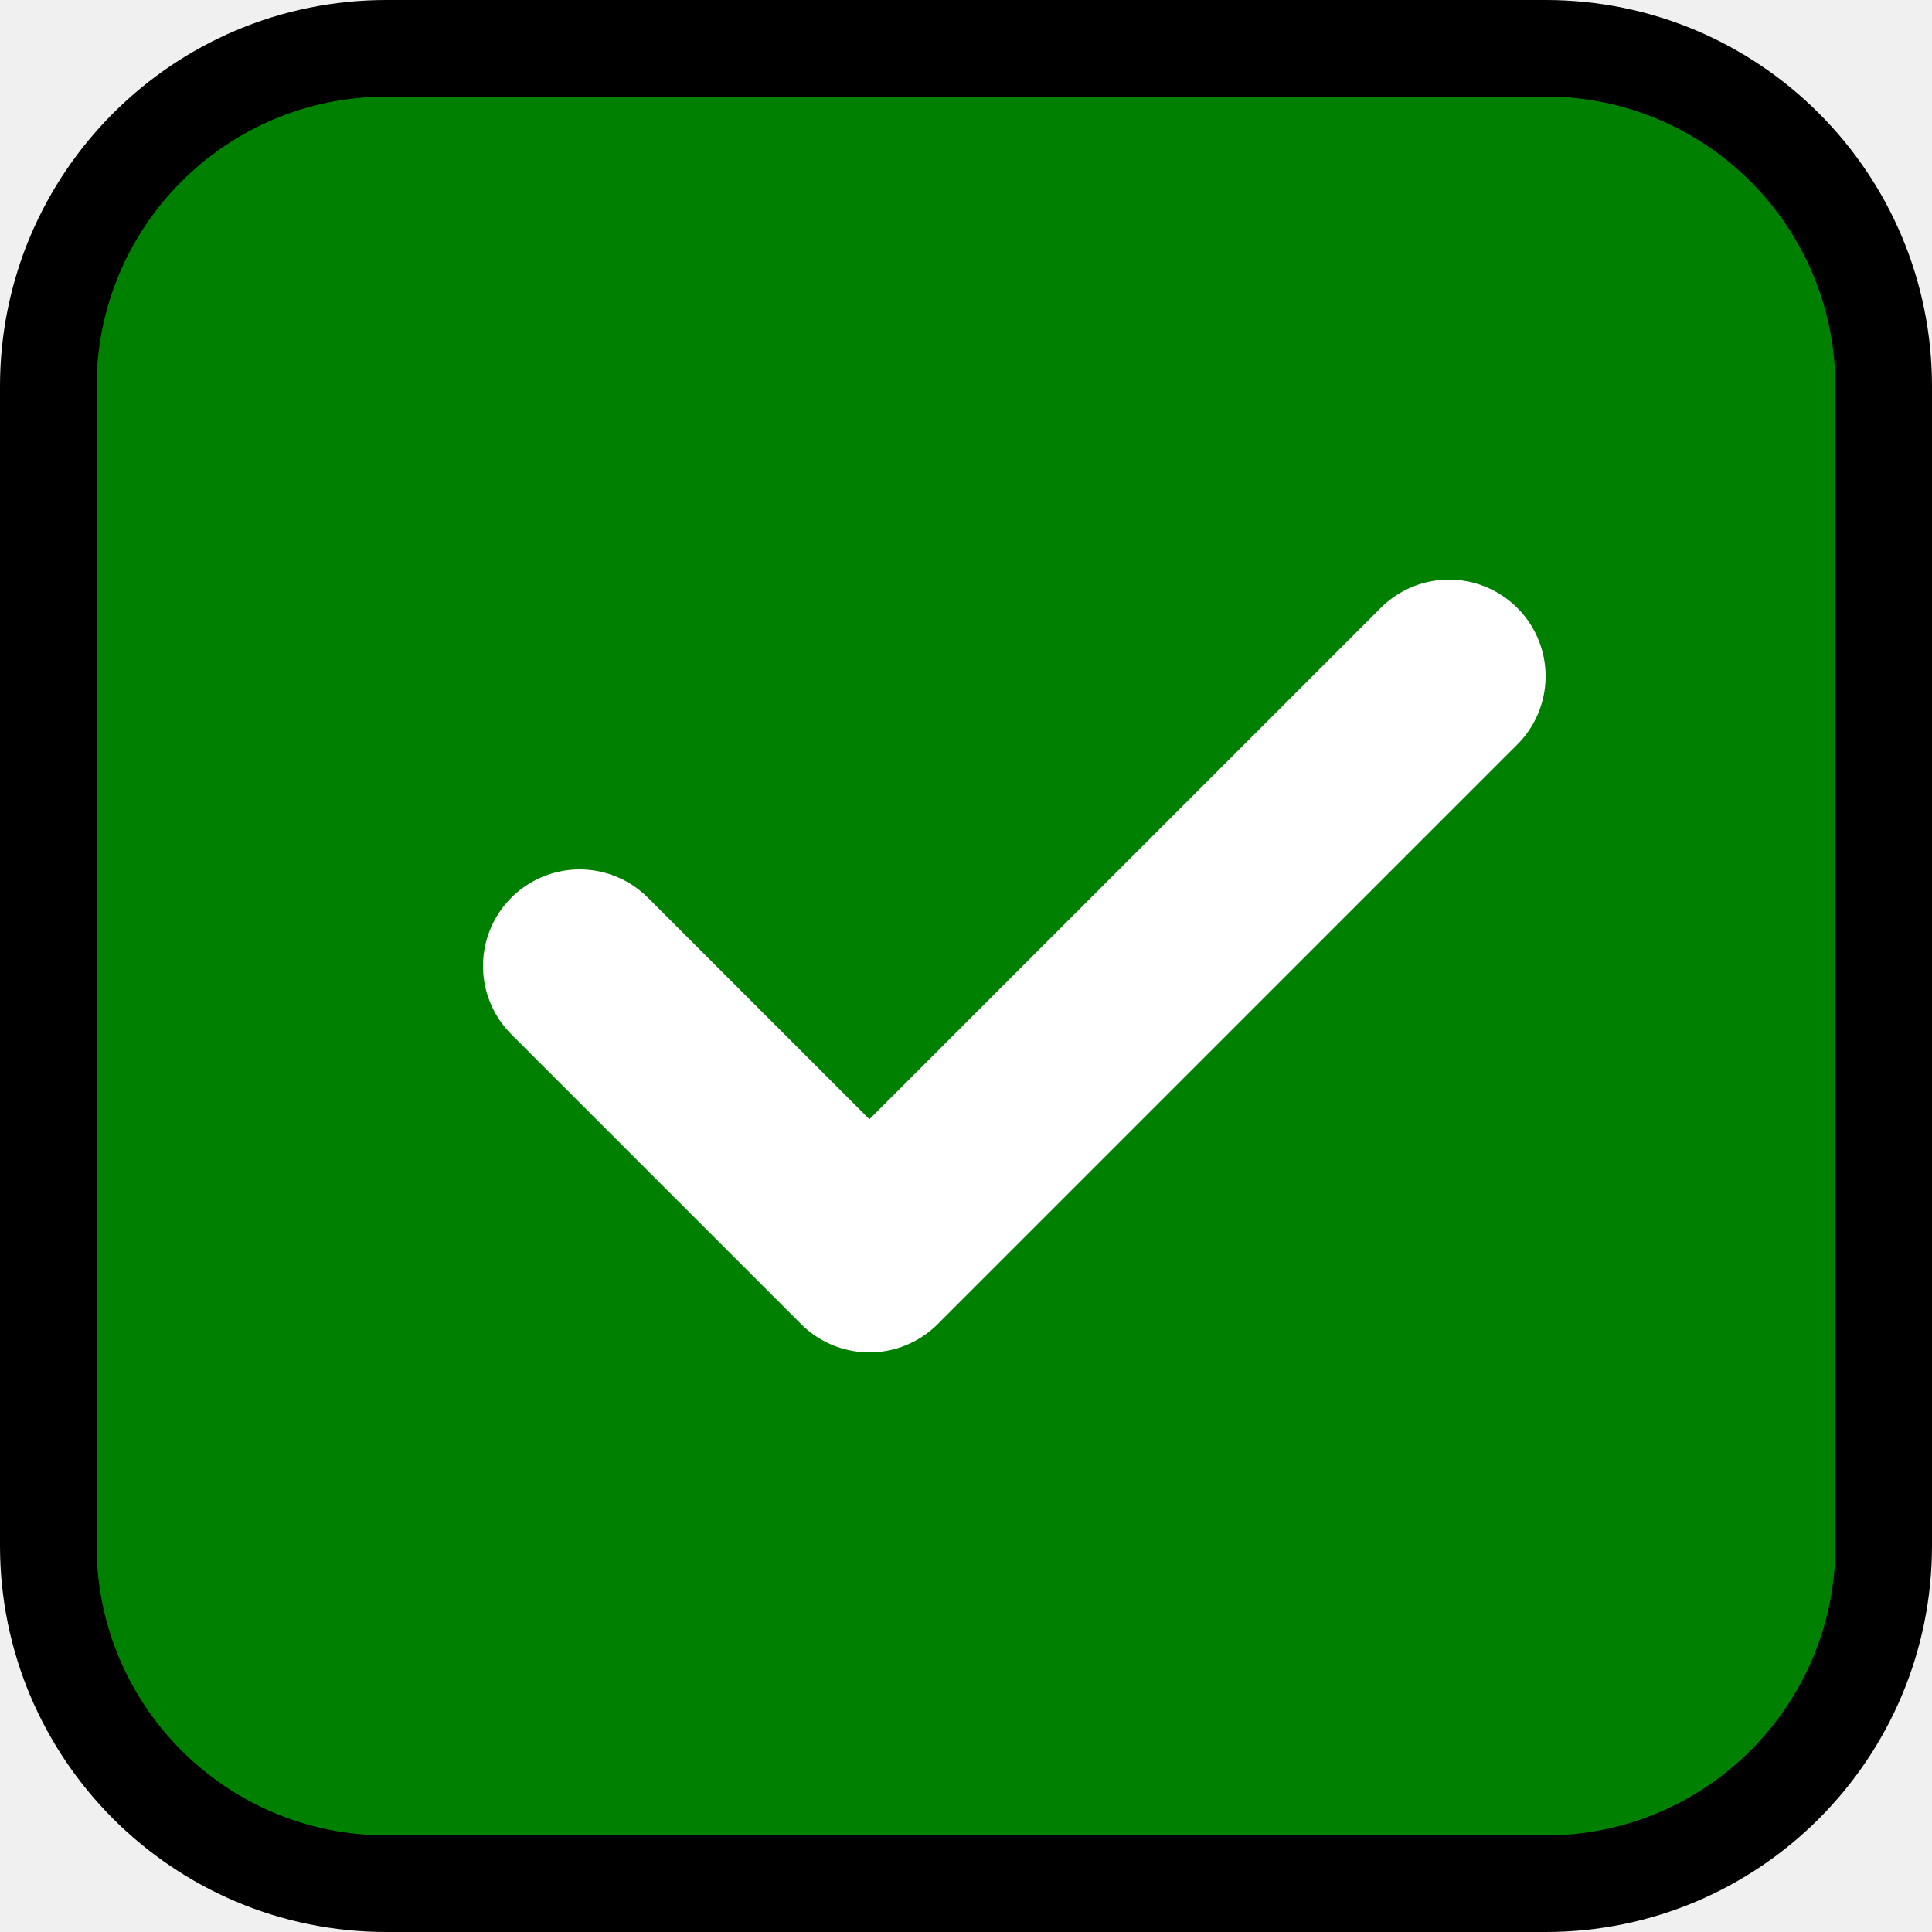
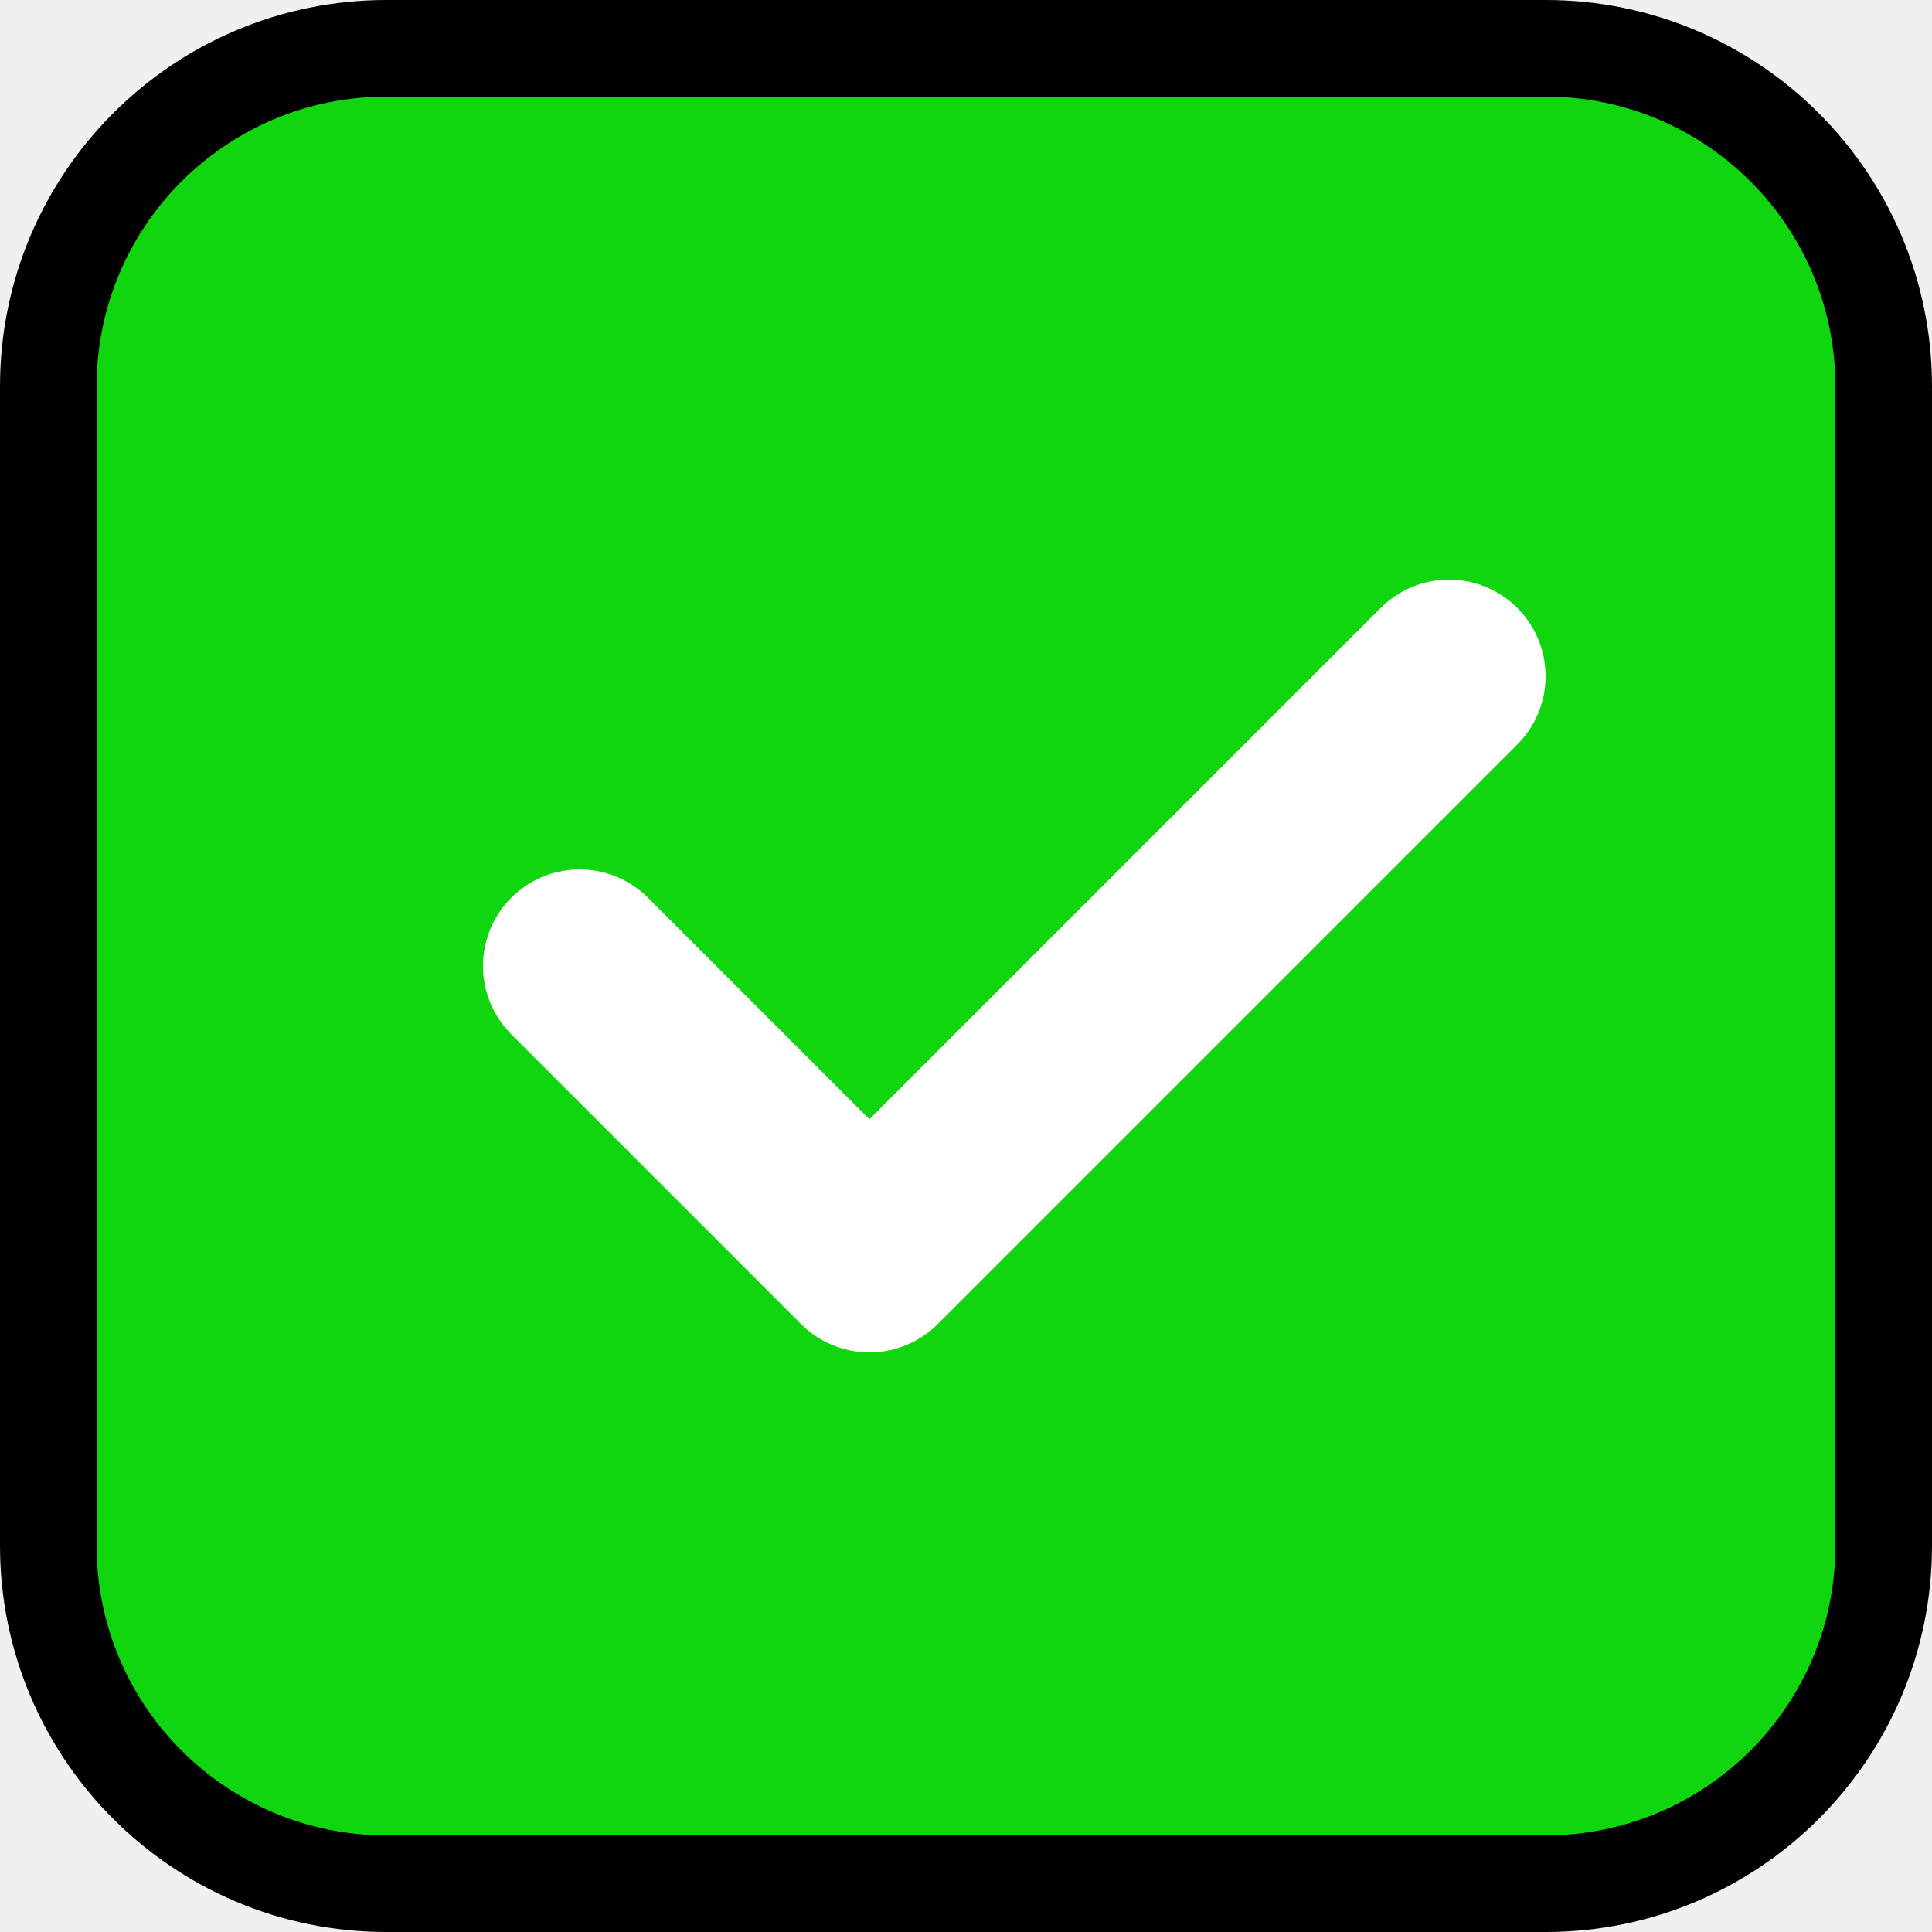
- <svg xmlns="http://www.w3.org/2000/svg" width="20" height="20" viewBox="0 0 20 20" fill="none">
-   <rect x="0.5" y="0.5" width="19" height="19" rx="3.5" stroke="currentColor" fill="green" />
+ <svg xmlns="http://www.w3.org/2000/svg" width="30" height="30" viewBox="0 0 20 20" fill="none">
+   <rect x="0.5" y="0.5" width="19" height="19" rx="3.5" stroke="currentColor" fill="rgb(15, 214, 15)" />
  <path d="M6 10L9 13L15 7" stroke="white" stroke-width="2" stroke-linecap="round" stroke-linejoin="round" />
</svg>
